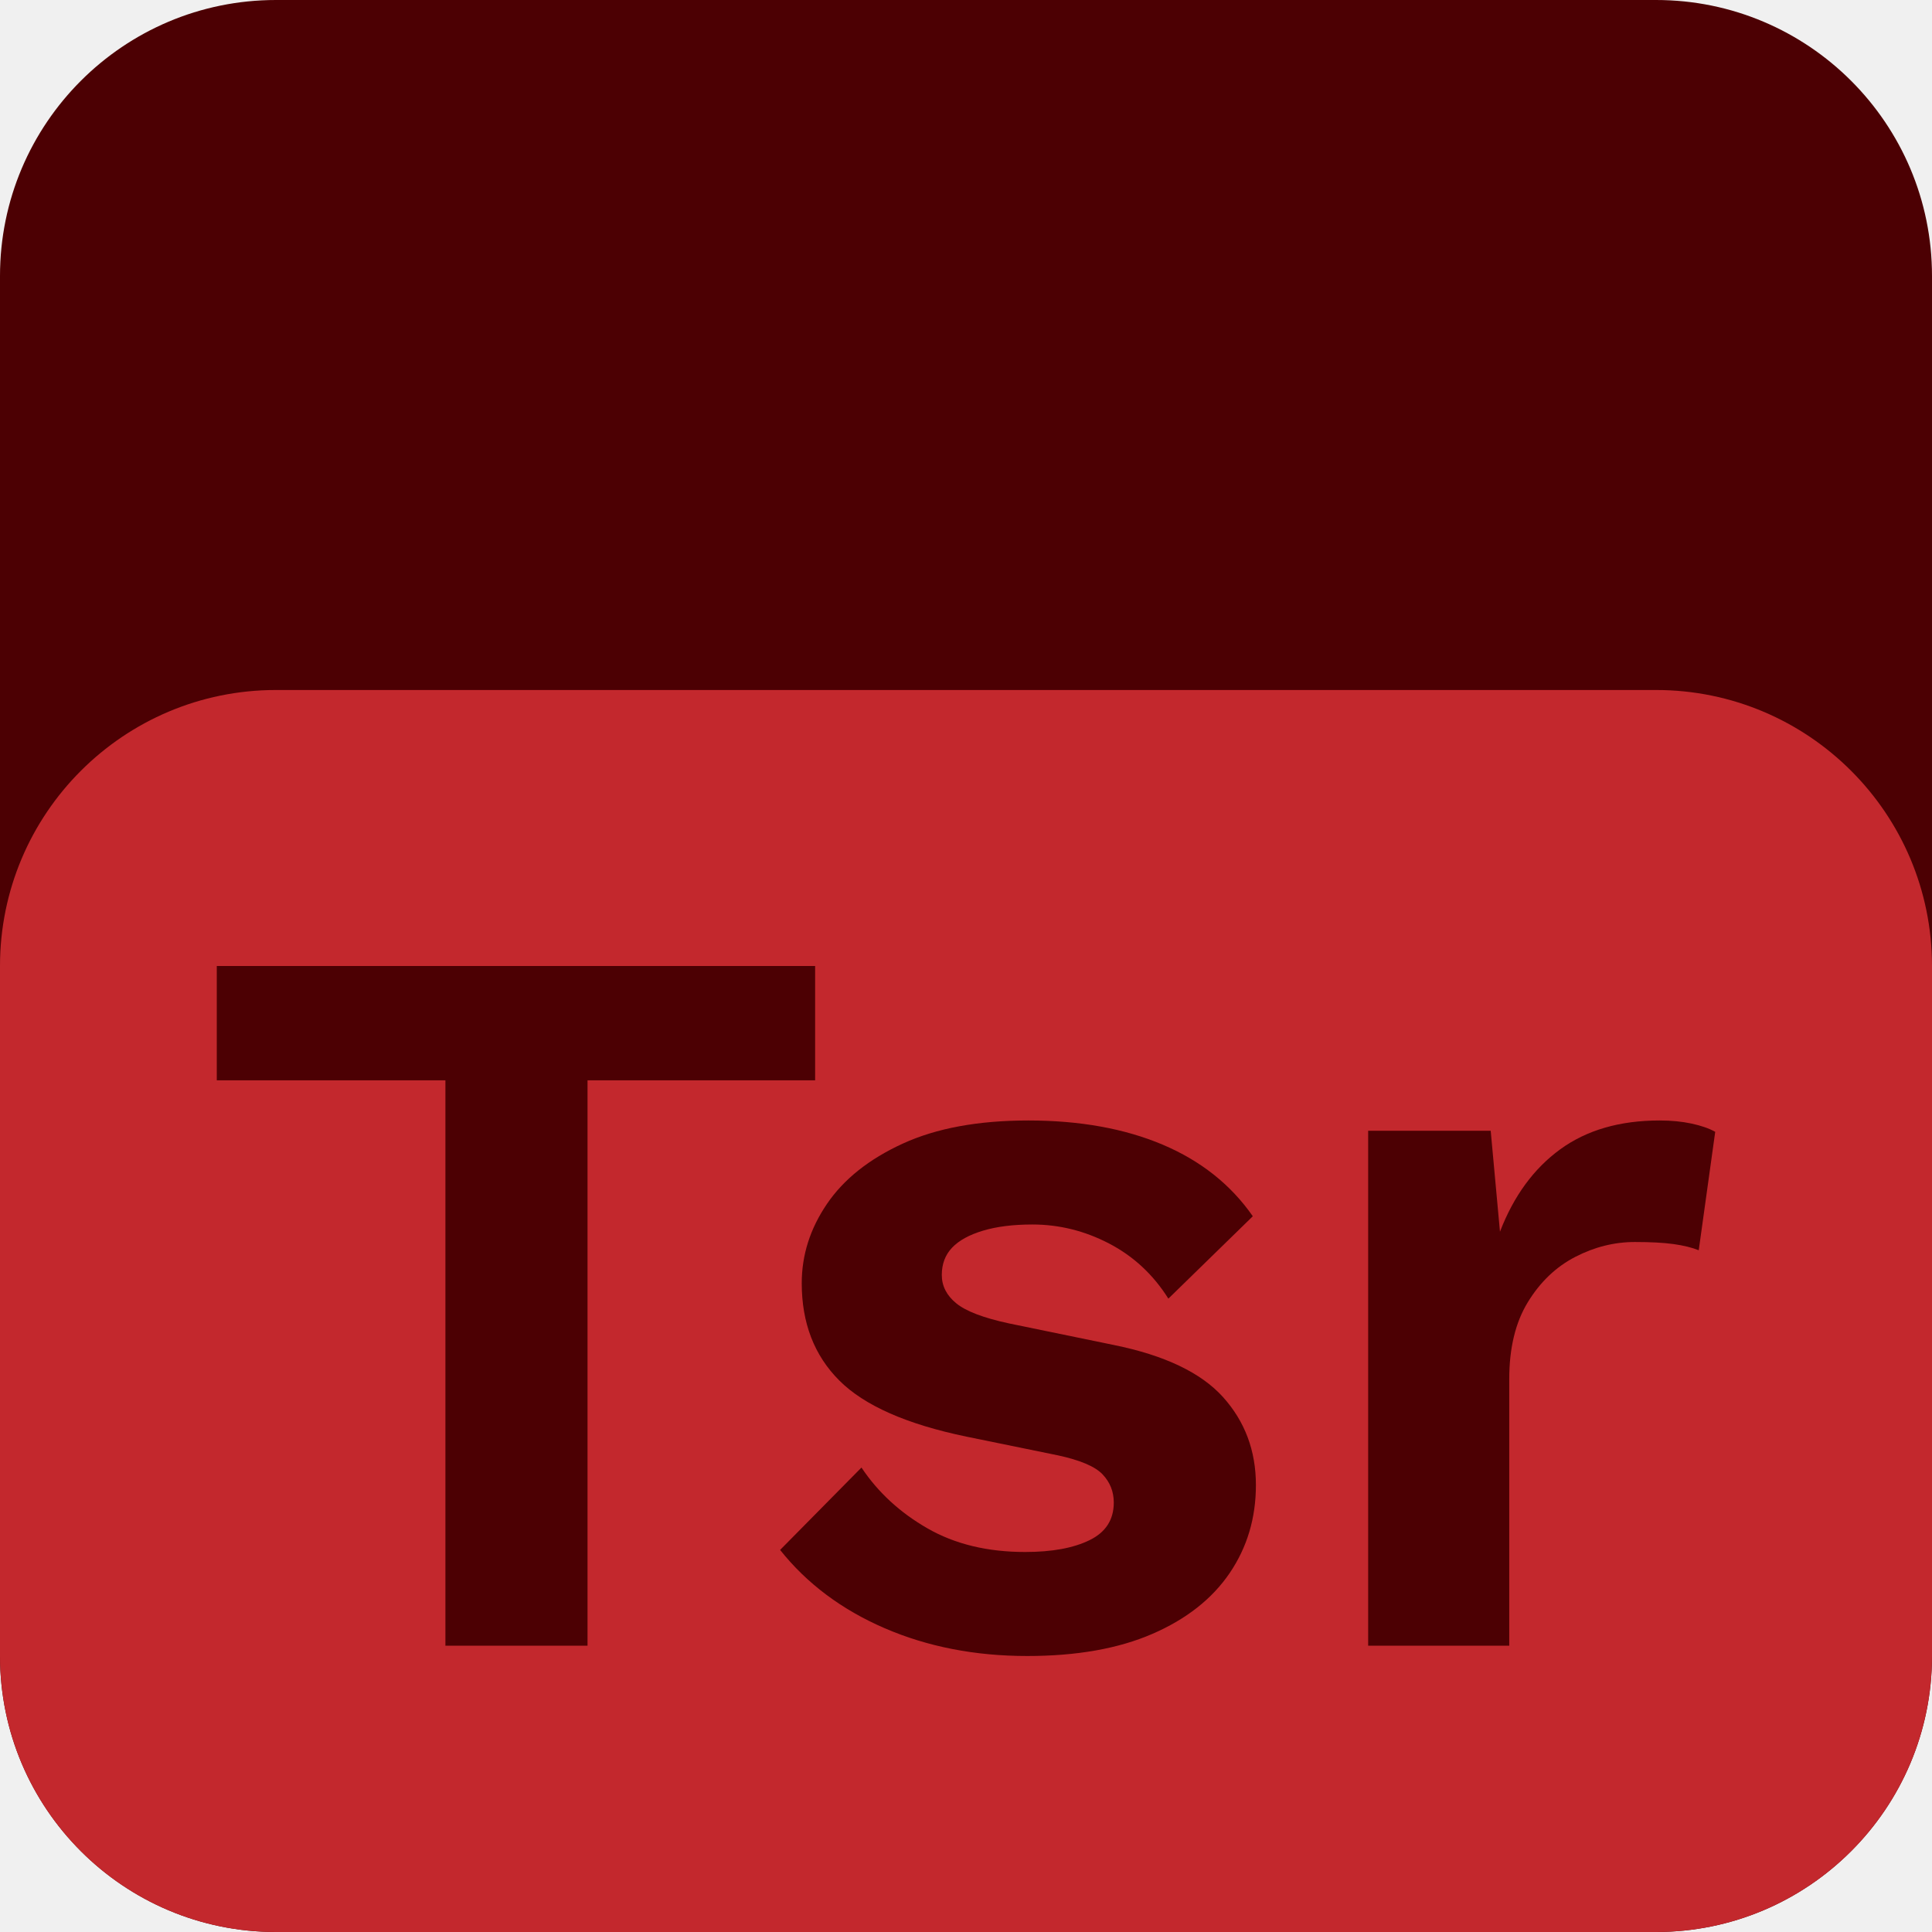
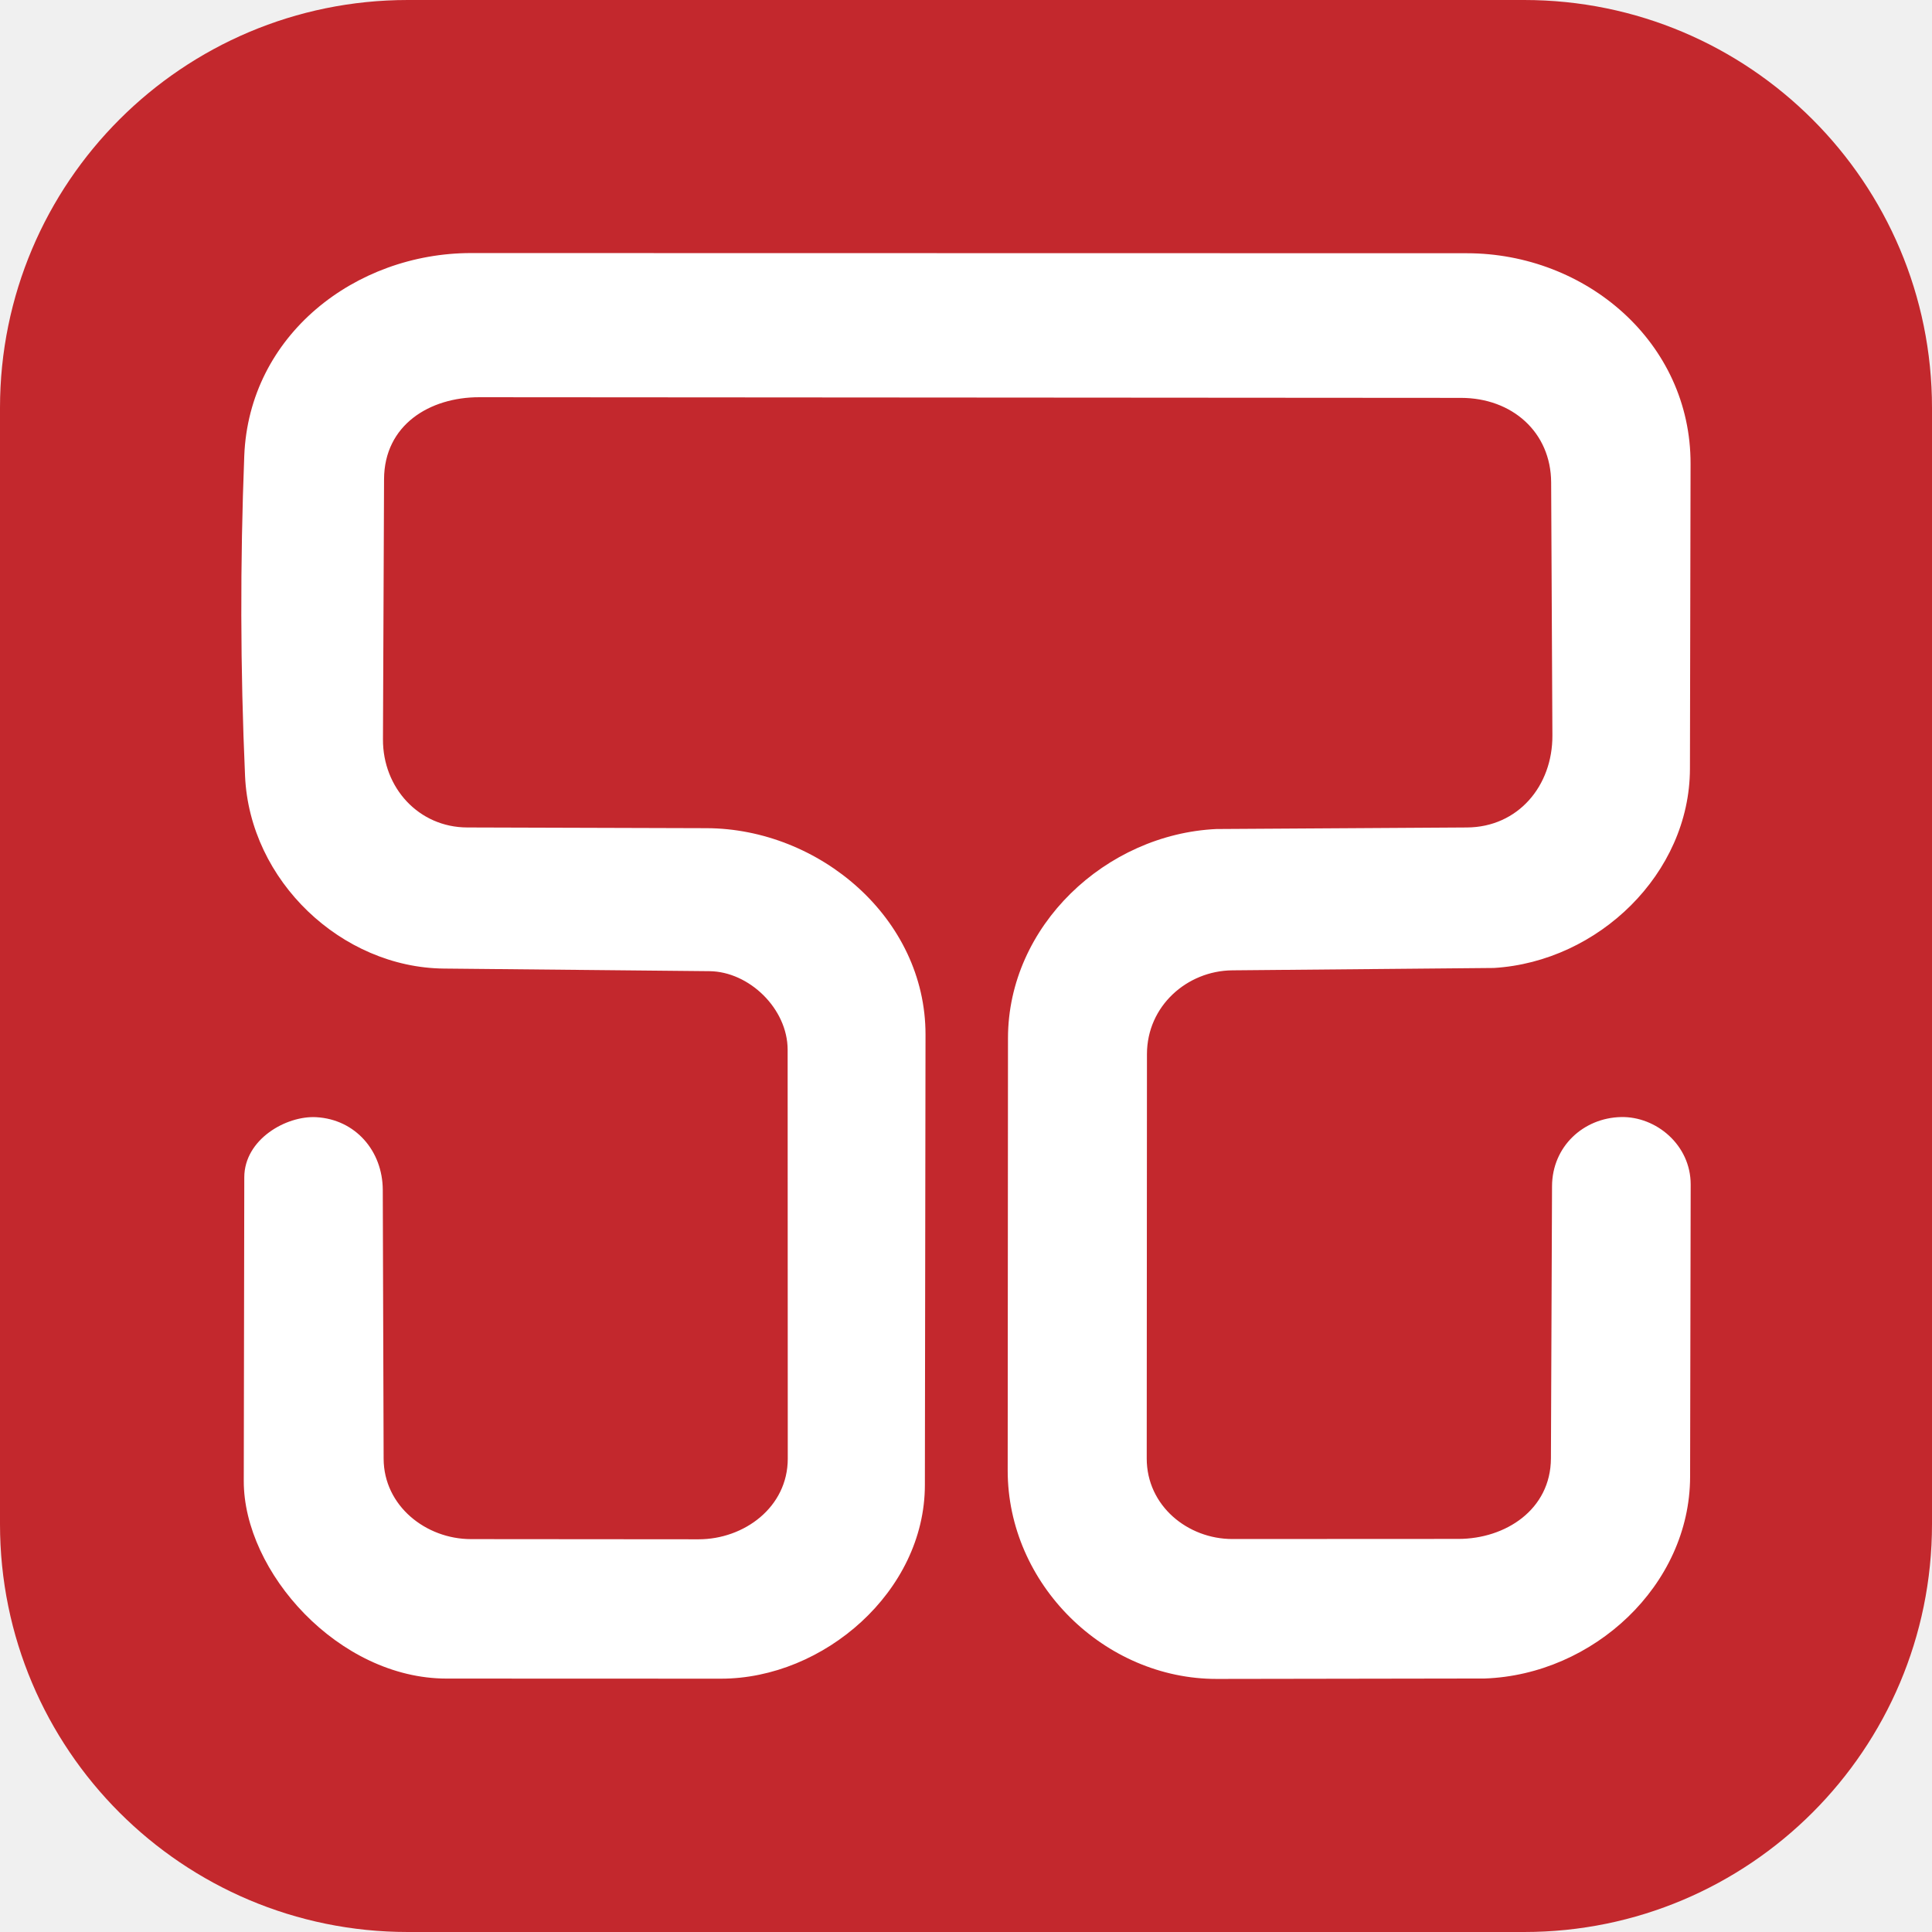
- <svg xmlns="http://www.w3.org/2000/svg" id="Layer_1" width="140mm" height="140mm" baseProfile="tiny" version="1.2" viewBox="0 0 396.85 396.85">
-   <rect width="396.85" height="396.85" rx="56.693" ry="56.693" fill="#4c0003" />
-   <rect y="141.732" width="396.85" height="255.118" rx="56.693" ry="56.693" fill="#c3282d" />
-   <g>
-     <path d="M167.434,198.425v23.482h-46.751v116.135h-29.192v-116.135h-46.962v-23.482h122.905Z" fill="#4c0003" />
-     <path d="M211.012,340.158c-10.719,0-20.486-1.903-29.299-5.711-8.815-3.808-15.97-9.166-21.472-16.077l16.713-16.924c3.383,5.077,7.896,9.239,13.539,12.482,5.638,3.245,12.337,4.865,20.097,4.865,5.5,0,9.906-.809,13.22-2.433,3.314-1.62,4.971-4.195,4.971-7.721,0-2.254-.776-4.195-2.327-5.818-1.554-1.62-4.654-2.926-9.306-3.913l-18.617-3.808c-12.27-2.539-20.979-6.379-26.126-11.529-5.15-5.146-7.72-11.81-7.72-19.991,0-5.781,1.725-11.212,5.182-16.289,3.455-5.077,8.637-9.202,15.549-12.374,6.907-3.173,15.512-4.761,25.809-4.761,10.575,0,19.777,1.66,27.606,4.971,7.827,3.316,13.995,8.218,18.508,14.702l-17.346,16.923c-3.103-4.934-7.16-8.707-12.164-11.317-5.006-2.608-10.26-3.913-15.76-3.913-3.95,0-7.335.423-10.154,1.269-2.822.846-4.939,2.01-6.347,3.491-1.41,1.481-2.114,3.352-2.114,5.606,0,2.258.984,4.198,2.962,5.817,1.973,1.623,5.569,2.998,10.788,4.125l21.576,4.442c10.436,2.115,17.909,5.679,22.424,10.683,4.513,5.008,6.771,11.037,6.771,18.087,0,6.769-1.799,12.799-5.395,18.088-3.596,5.288-8.885,9.45-15.866,12.481-6.981,3.031-15.549,4.548-25.703,4.548Z" fill="#4c0003" />
-     <path d="M281.032,338.042v-105.77h25.172l1.903,20.731c2.82-7.331,6.947-12.974,12.377-16.924,5.428-3.946,12.233-5.923,20.414-5.923,2.397,0,4.58.212,6.558.636,1.973.423,3.596.988,4.865,1.692l-3.385,24.328c-1.41-.563-3.14-.985-5.182-1.27-2.045-.28-4.689-.423-7.933-.423-4.231,0-8.322,1.024-12.268,3.067-3.95,2.046-7.194,5.15-9.732,9.308-2.538,4.161-3.807,9.413-3.807,15.759v54.789h-28.981Z" fill="#4c0003" />
-   </g>
+ <svg xmlns="http://www.w3.org/2000/svg" id="Layer_1" width="180mm" height="180mm" baseProfile="tiny" version="1.2" viewBox="0 0 510.236 510.236">
+   <rect width="510.236" height="510.236" rx="107.716" ry="107.716" fill="#c3282d" />
+   <path d="M385.837,105.078l-259.252-.173c-13.133-.009-25.098,7.33-25.158,21.64l-.287,68.701c-.054,12.833,9.466,23.246,22.242,23.284l63.222.189c29.699.089,57.866,23.708,57.822,54.55l-.169,118.968c-.04,28.086-26.762,51.106-53.829,51.096l-72.499-.026c-28.499-.01-53.59-28.143-53.55-52.197l.136-80.188c.017-10.006,11.057-16.336,19.045-15.875,10.283.594,17.497,8.881,17.53,19.223l.225,70.972c.04,12.467,11.177,21.224,23.061,21.234l60.102.048c12.016.01,23.573-8.452,23.57-21.305l-.034-107.971c-.003-10.87-10.184-20.66-20.644-20.763l-70.165-.69c-26.95-.265-51.264-23.133-52.488-50.873-1.253-28.39-1.305-56.213-.208-84.507,1.238-31.935,29.365-53.588,59.926-53.583l262.921.048c31.5.006,59.182,23.534,59.117,55.616l-.164,80.53c-.056,27.664-24.185,50.929-51.752,52.611l-69.117.626c-11.903.108-22.525,9.391-22.532,22.128l-.061,106.779c-.007,12.549,10.871,21.288,22.624,21.282l59.684-.028c12.419-.006,24.386-7.713,24.441-21.279l.292-71.871c.043-10.472,8.278-18.047,18.236-18.263,9.247-.201,18.401,7.371,18.38,17.824l-.153,77.194c-.057,28.679-25.613,52.246-54.239,53.259l-70.749.112c-29.668.047-55.255-25.04-55.234-55.077l.077-114.135c.02-29.686,25.849-53.888,55.061-55.246l66.161-.409c13.464-.083,22.622-10.958,22.556-24.306l-.33-66.828c-.066-13.26-10.306-22.312-23.816-22.321Z" fill="#fff" />
</svg>
